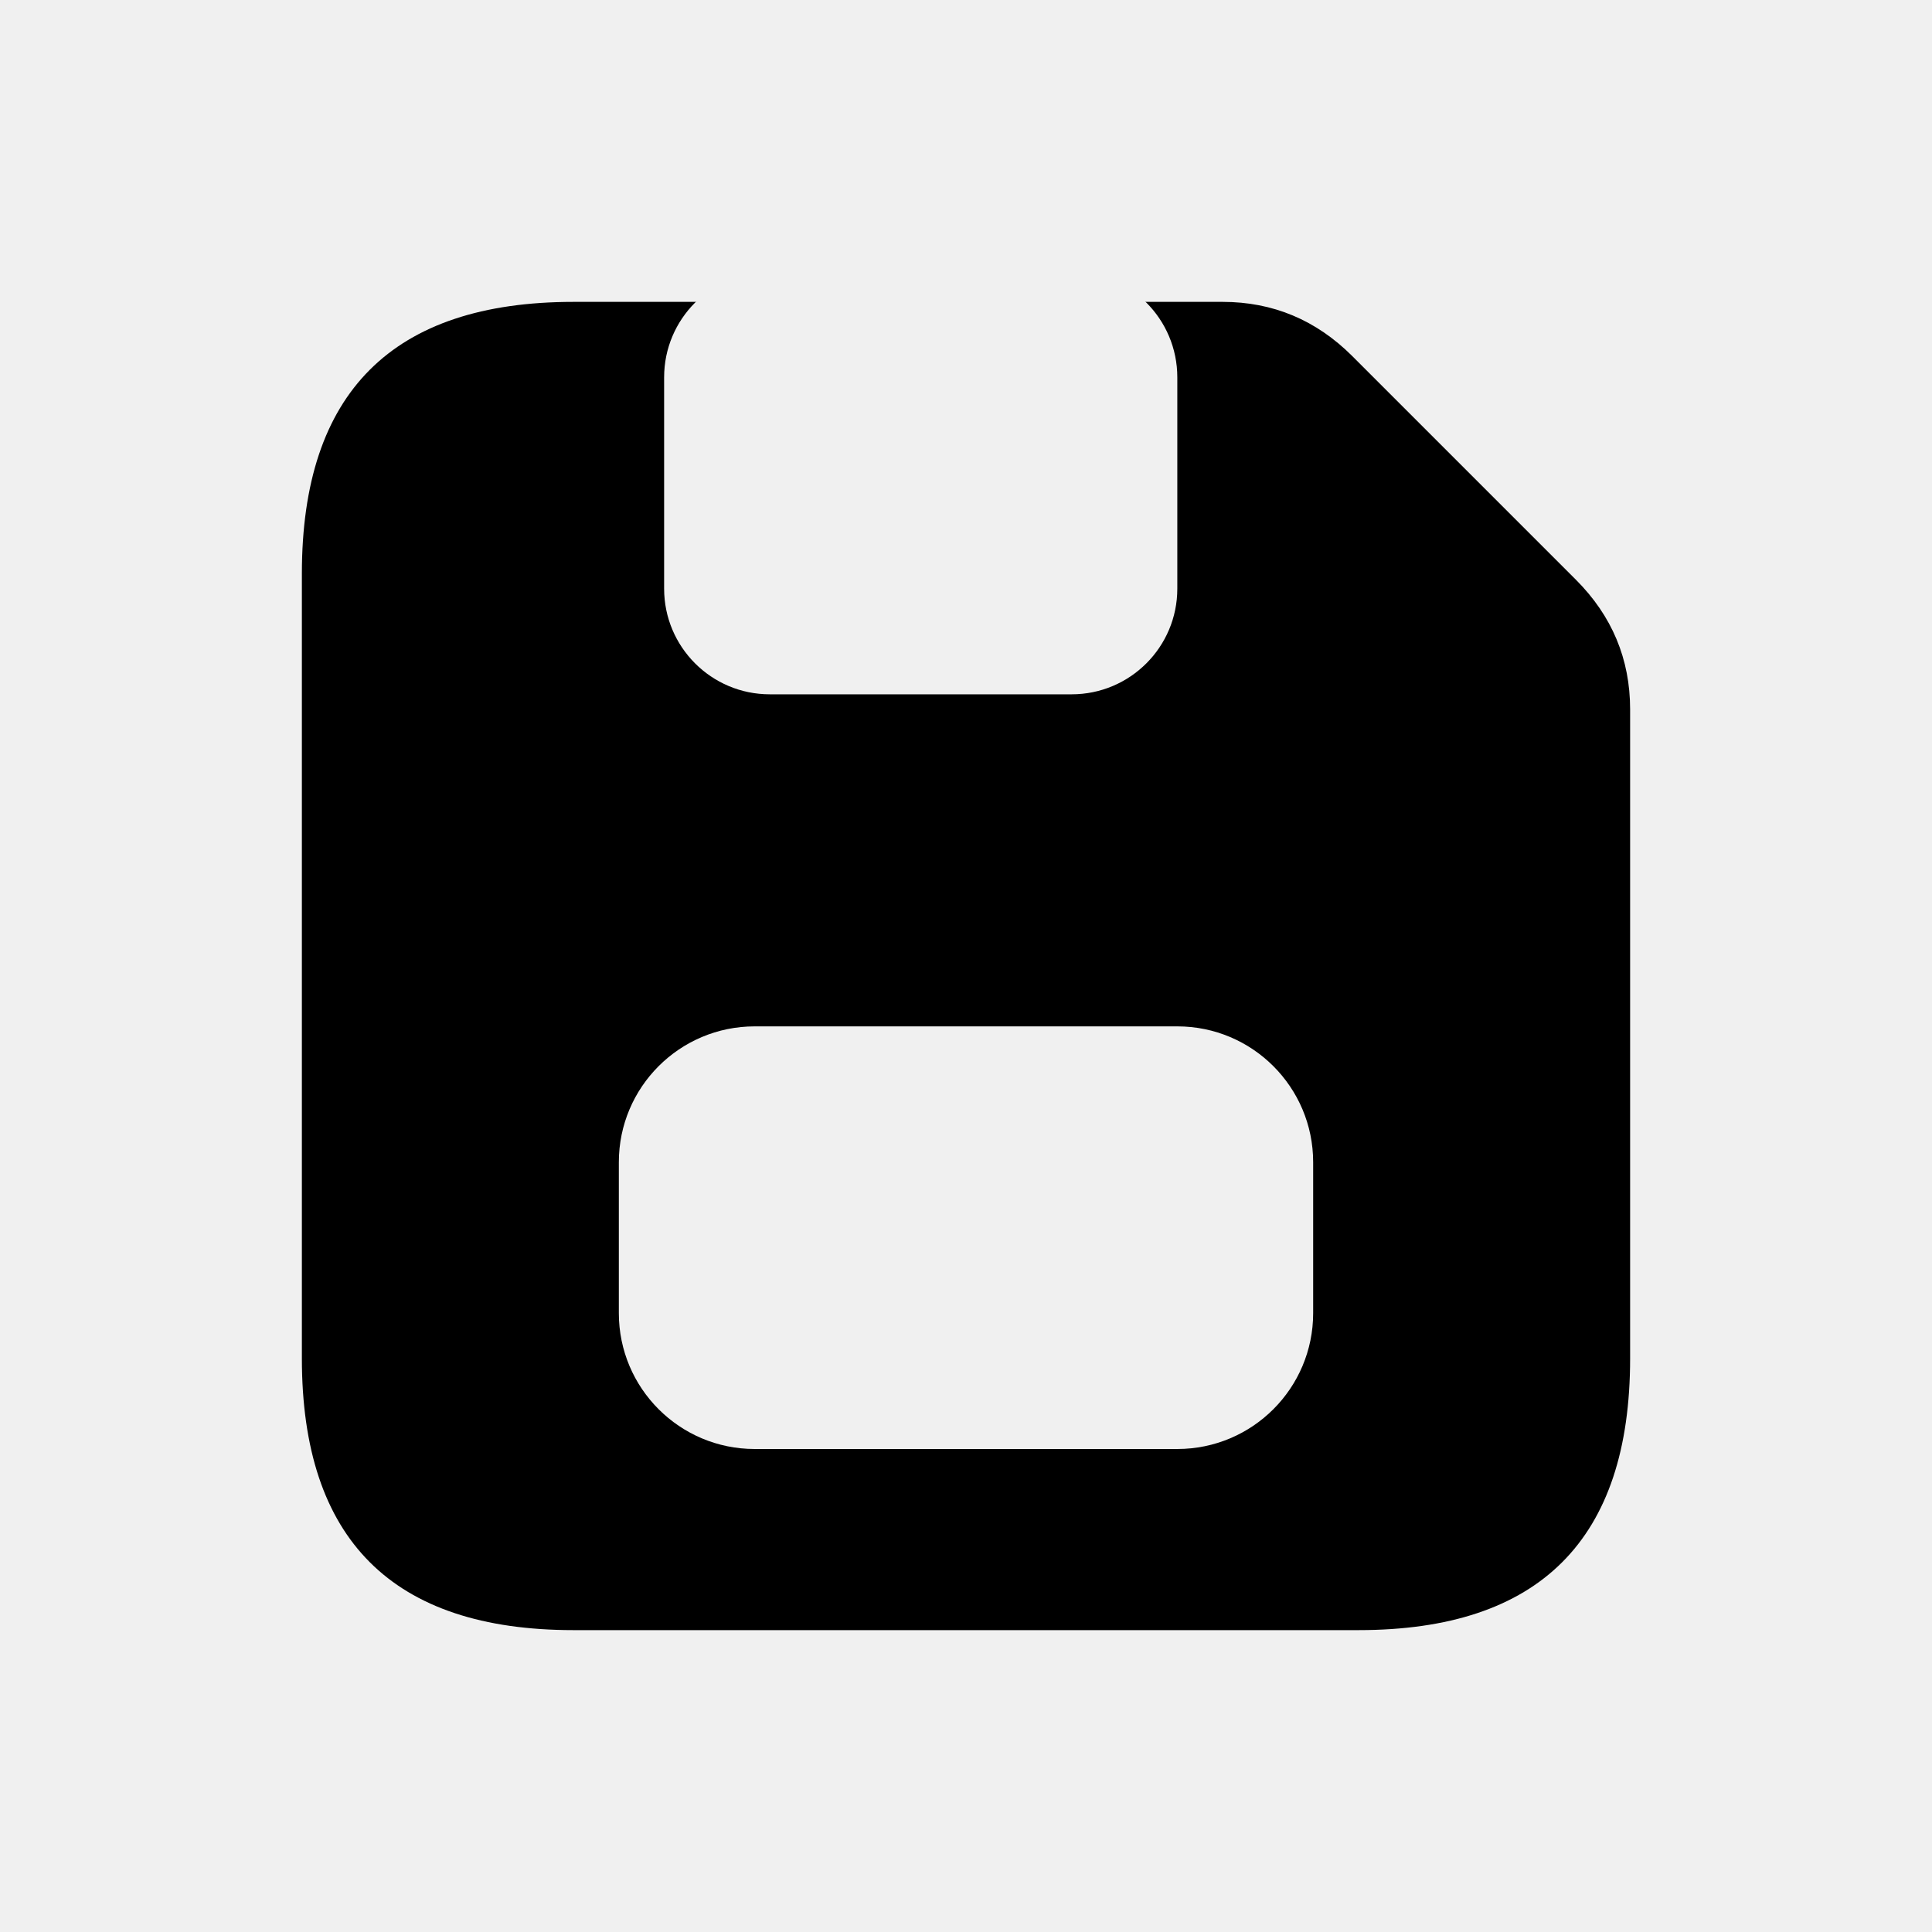
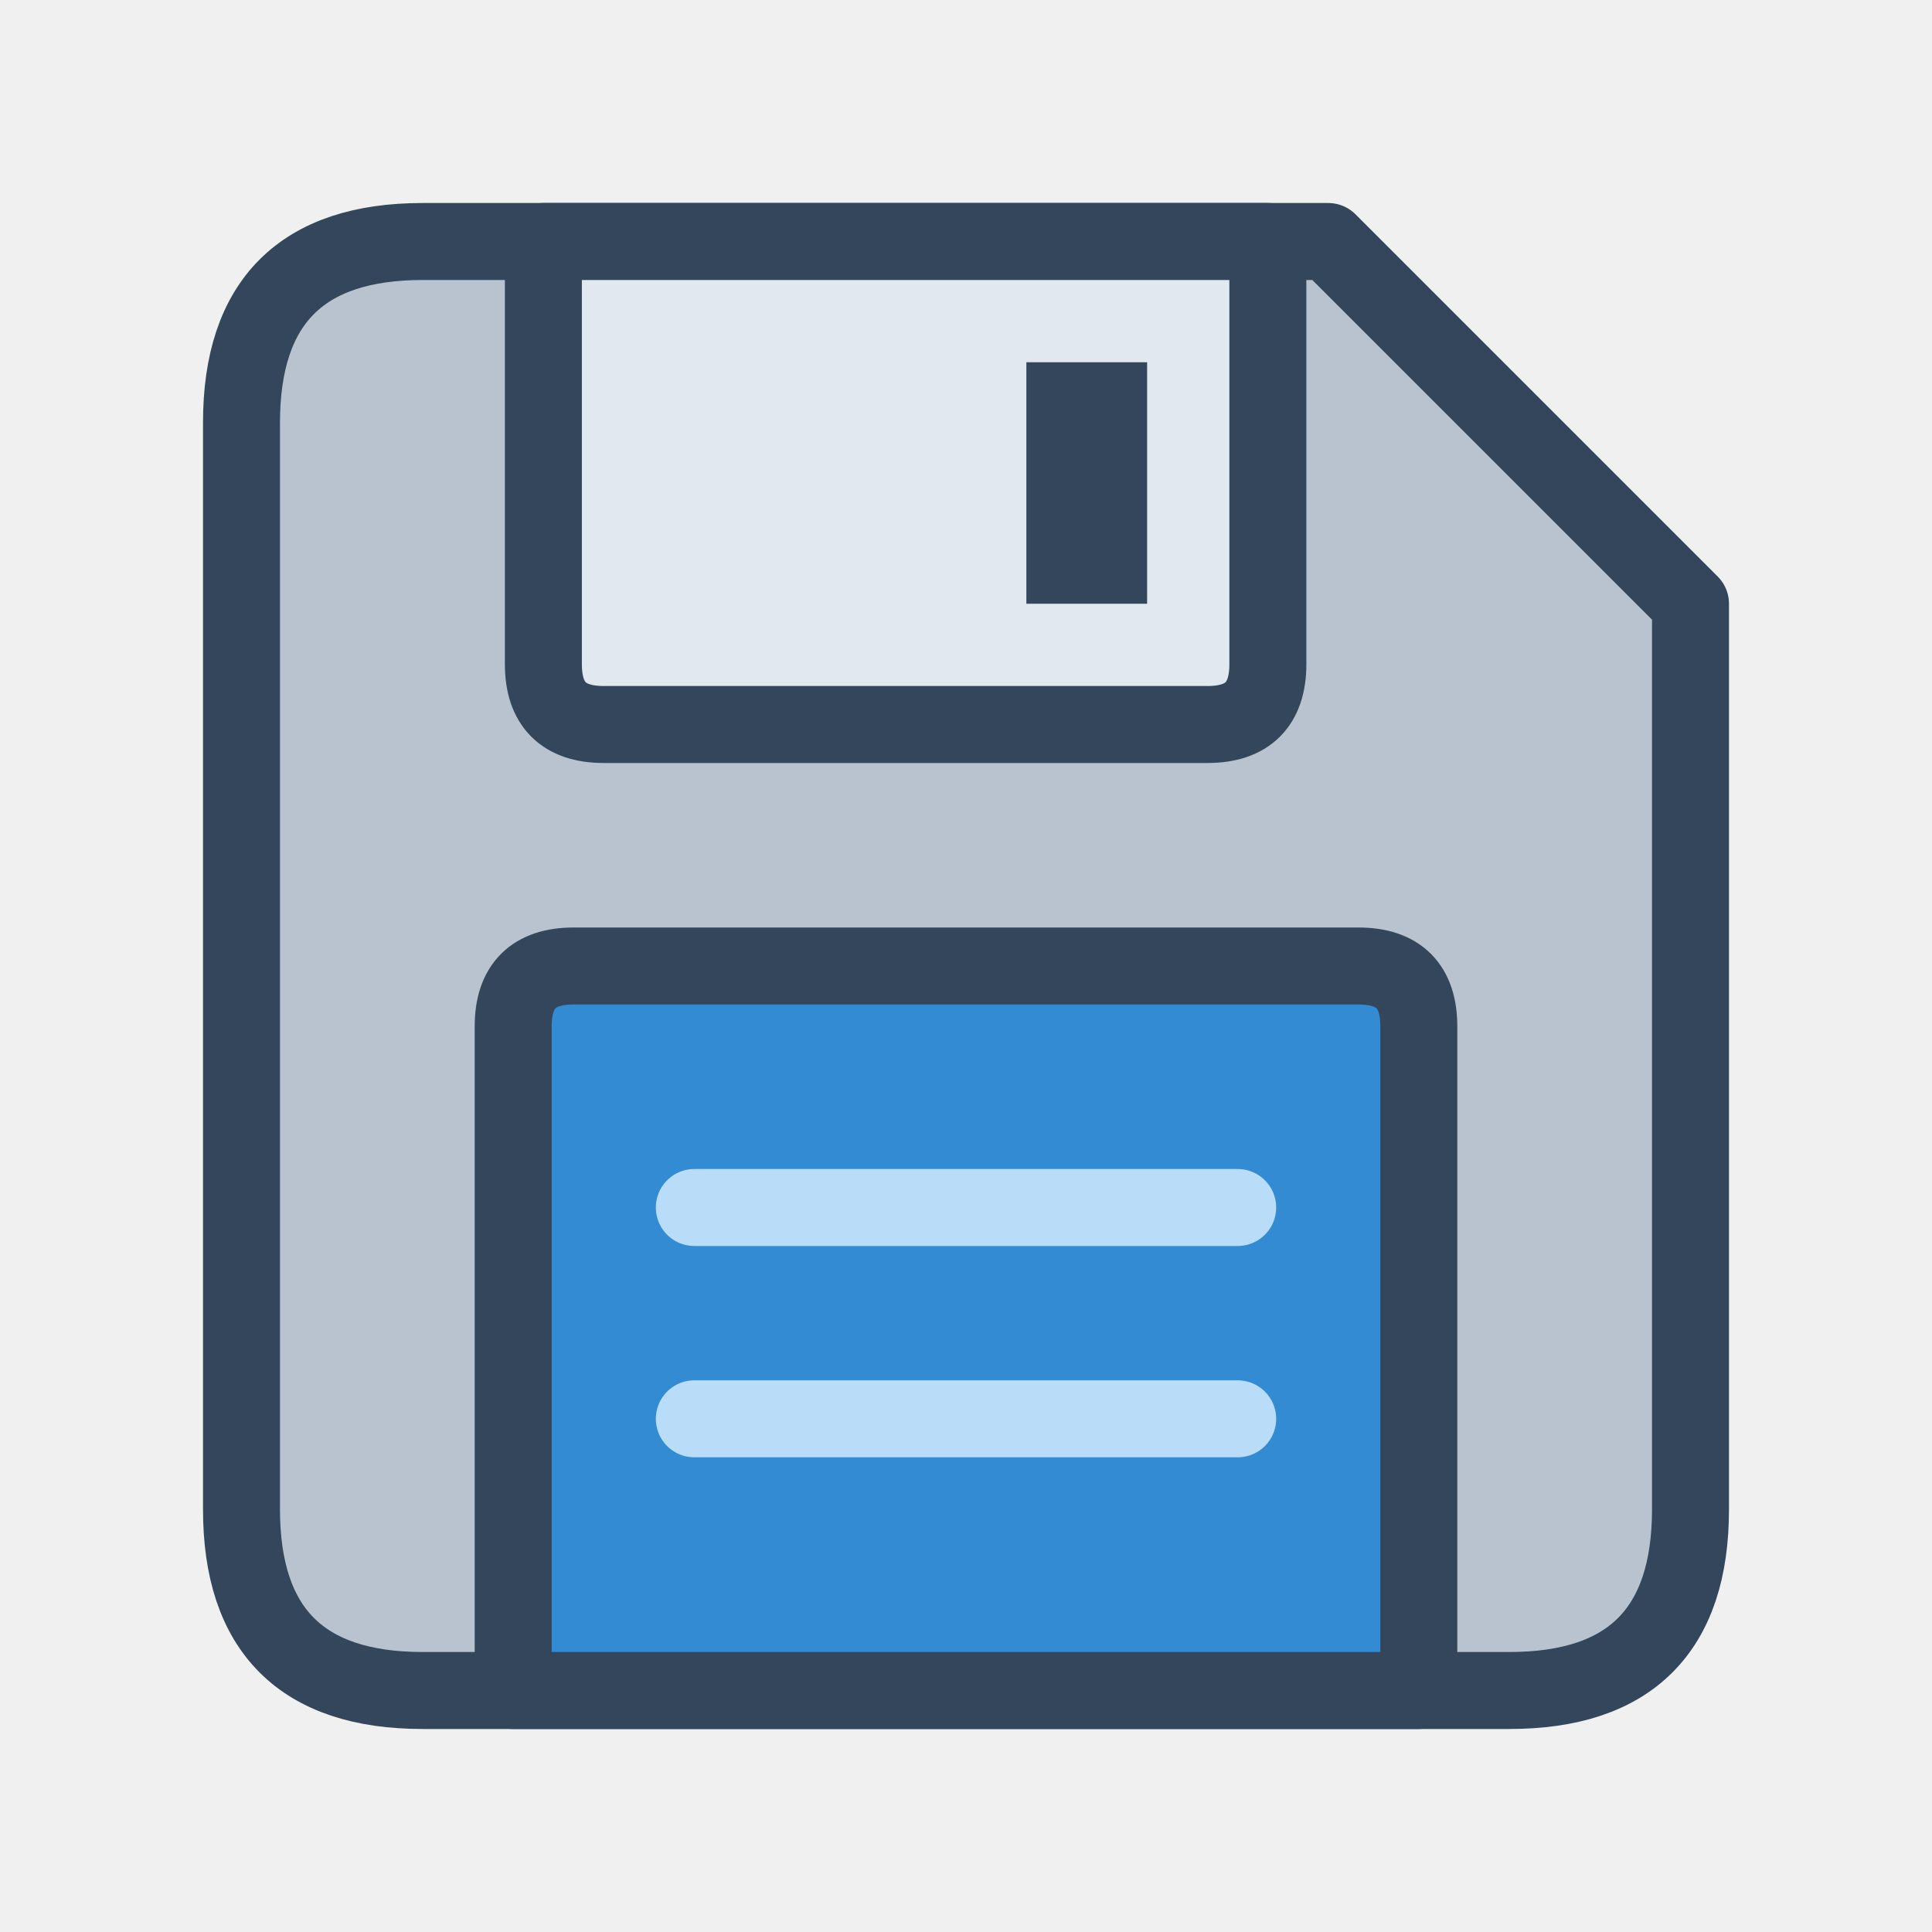
<svg xmlns="http://www.w3.org/2000/svg" viewBox="0 0 64 64">
-   <defs>
-     <mask id="save3-slots" maskUnits="userSpaceOnUse" x="-32" y="-32" width="128" height="128">
-       <path d="M-32 -32L96 -32L96 96L-32 96Z" fill="white" />
-       <path d="M25.5 9L35.5 9A3.5 3.5 0 0 1 39 12.5L39 19.5A3.5 3.5 0 0 1 35.5 23L25.5 23A3.5 3.5 0 0 1 22 19.5L22 12.5A3.5 3.5 0 0 1 25.5 9Z" fill="black" />
-       <path d="M25 34L39 34A4.5 4.5 0 0 1 43.5 38.5L43.5 43.5A4.5 4.5 0 0 1 39 48L25 48A4.5 4.5 0 0 1 20.5 43.5L20.5 38.5A4.5 4.5 0 0 1 25 34Z" fill="black" />
-     </mask>
-   </defs>
-   <path d="M19 10L40.5 10Q43 10 44.8 11.8L52.2 19.2Q54 21 54 23.5L54 45Q54 54 45 54L19 54Q10 54 10 45L10 19Q10 10 19 10Z" fill="currentColor" mask="url(#save3-slots)" />
+   <path d="M14 8L44 8L56 20L56 50Q56 56 50 56L14 56Q8 56 8 50L8 14Q8 8 14 8Z" fill="#b8c3cf" stroke="#34465b" stroke-width="2.55" stroke-linejoin="round" stroke-linecap="round" />
+   <path d="M18 8L42 8L42 22Q42 24 40 24L20 24Q18 24 18 22Z" fill="#e2e8ef" stroke="#34465b" stroke-width="2.55" stroke-linejoin="round" stroke-linecap="round" />
+   <path d="M34 12L38 12L38 20L34 20Z" fill="#34465b" />
+   <path d="M17 34Q17 32 19 32L45 32Q47 32 47 34L47 56L17 56Z" fill="#328bd3" stroke="#34465b" stroke-width="2.55" stroke-linejoin="round" stroke-linecap="round" />
+   <path d="M23 40L41 40M23 47L41 47" fill="none" stroke="#b9ddf8" stroke-width="2.55" stroke-linejoin="round" stroke-linecap="round" />
</svg>
